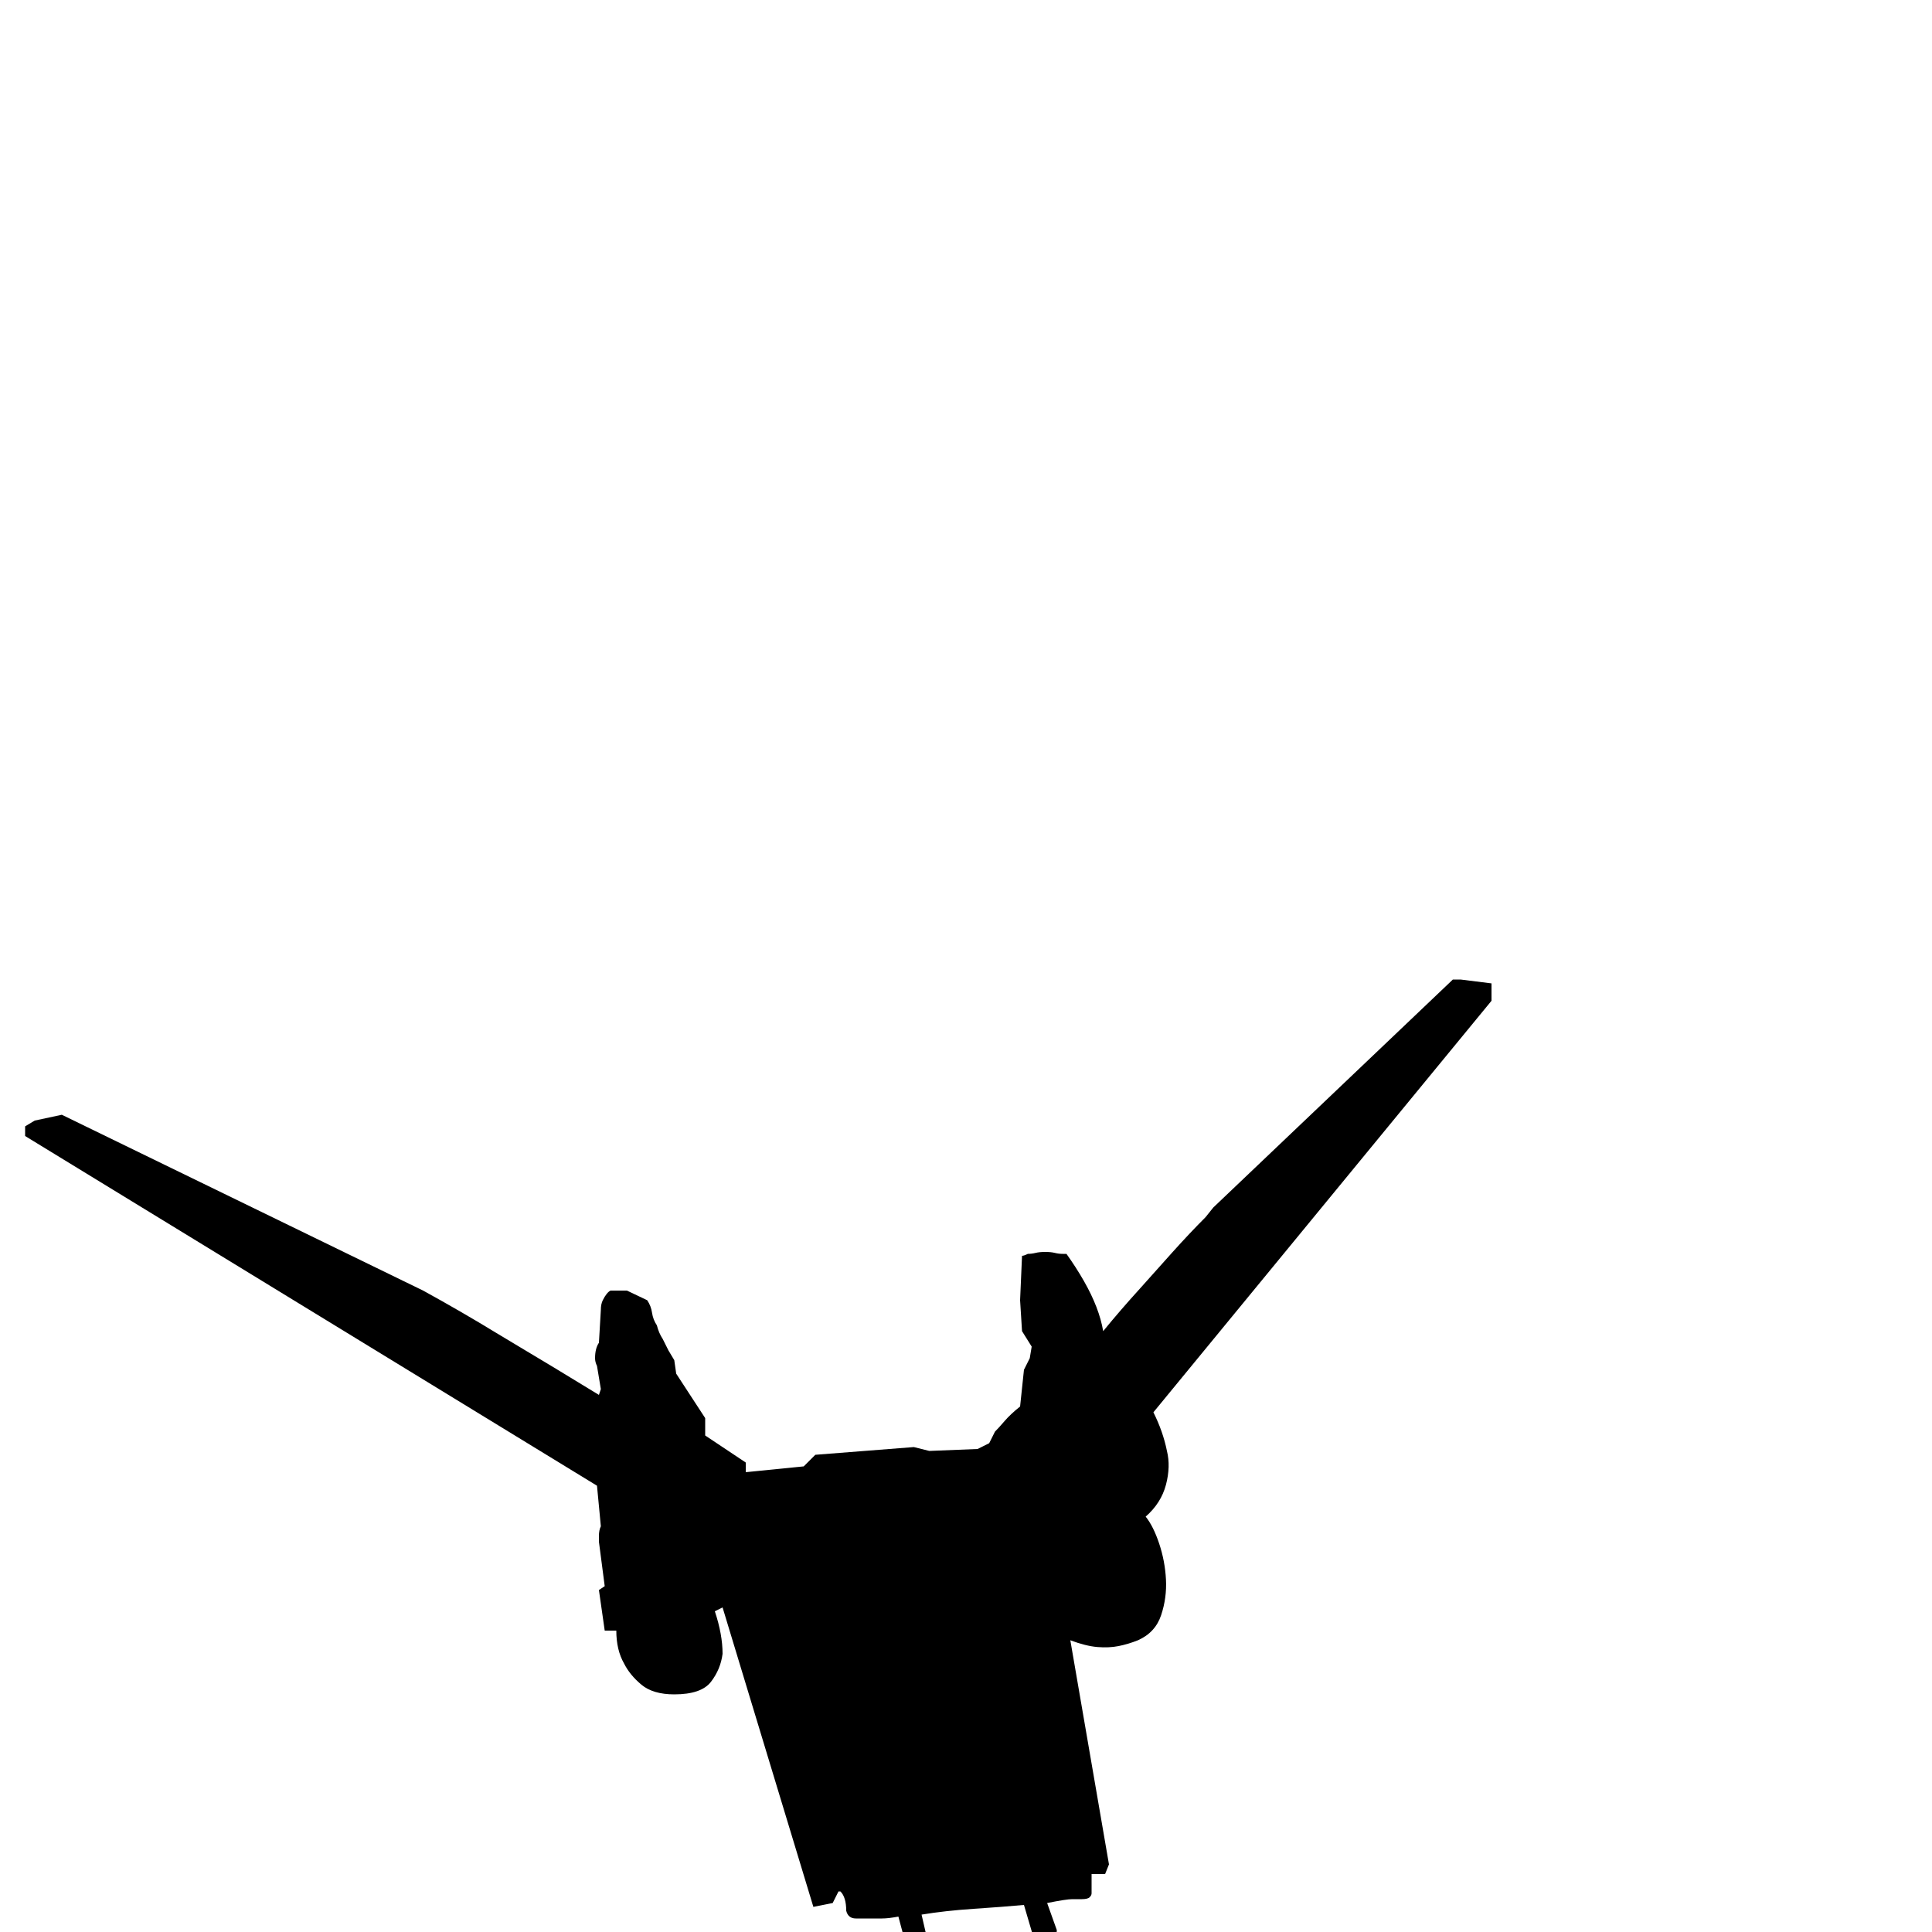
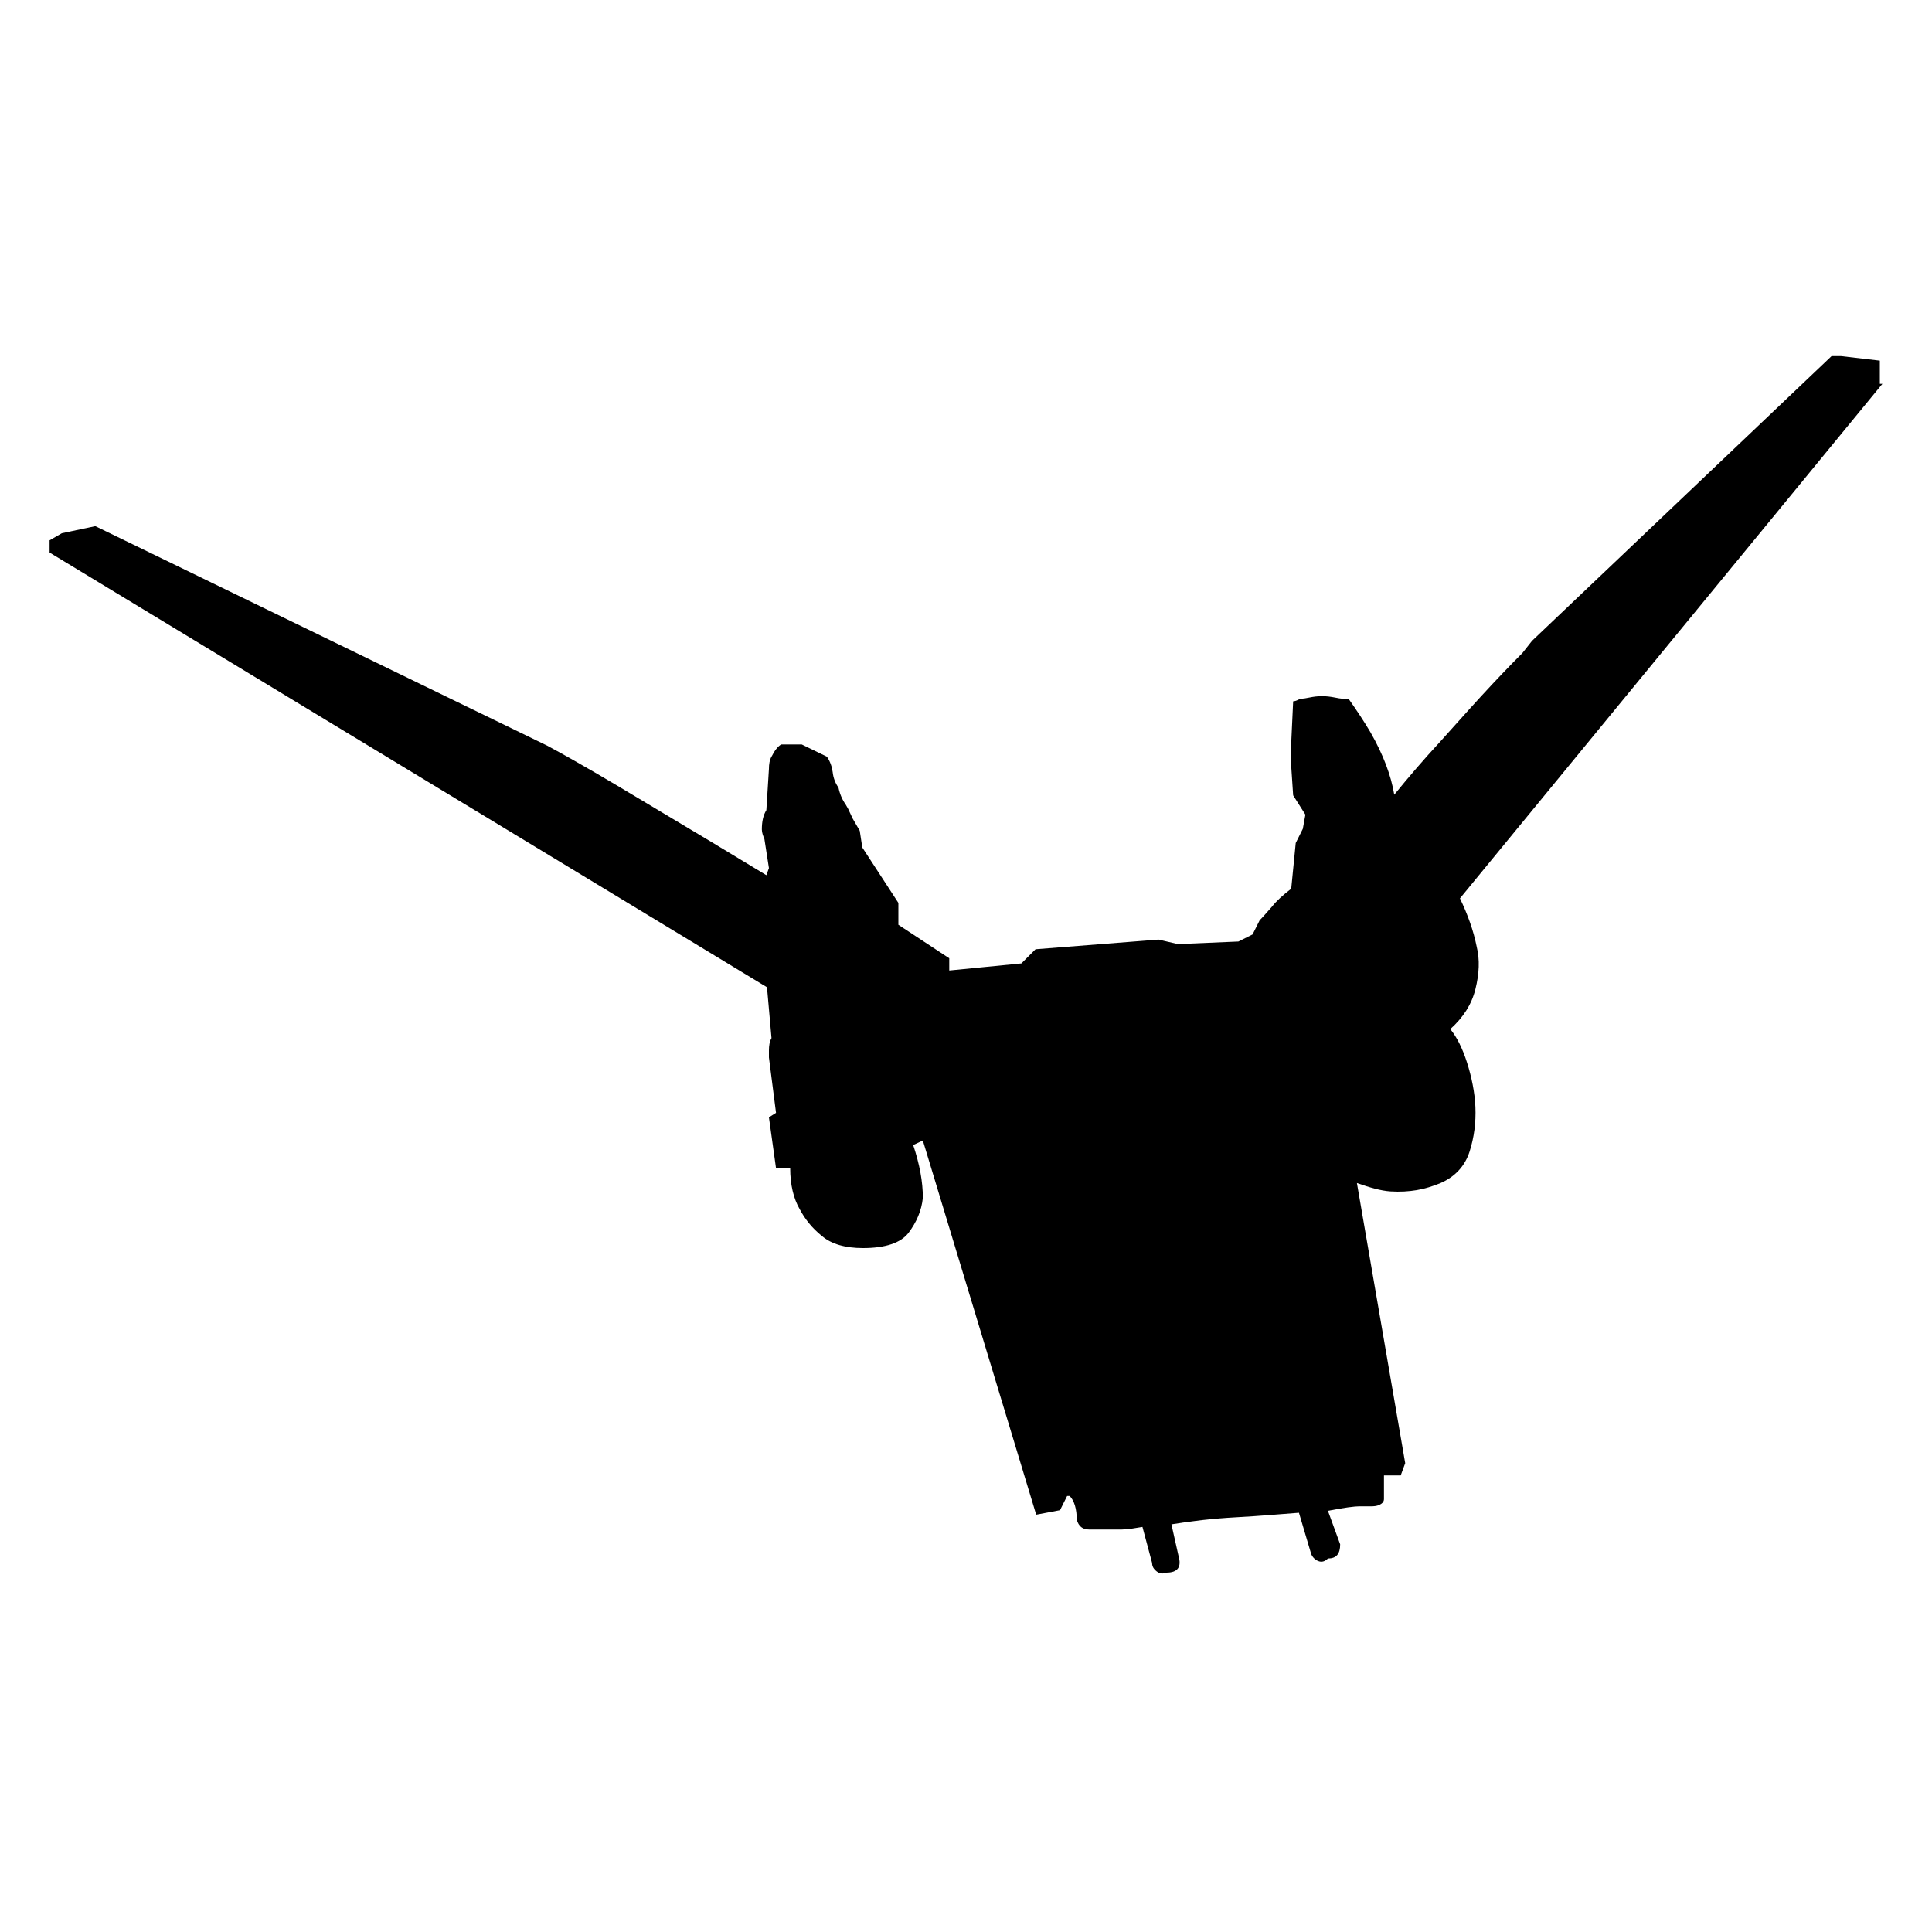
- <svg xmlns="http://www.w3.org/2000/svg" viewBox="0 -250 1000 1000">
-   <path fill="currentColor" d="M772 268L597 481q5 10 7 20 2 8-.5 17.5T593 535q4 5 7 14t3.5 18.5T601 586t-12 13q-5 2-10 3t-11 .5-14-3.5l20 116-2 5h-7v10q0 1-1 2t-4 1h-5q-3 0-13 2l5 14q0 6-5 6-2 2-4 1t-3-3l-5-17q-11 1-26 2t-27 3l3 13q2 7-5 7-2 1-4-.5t-2-3.5l-4-15q-5 1-8.5 1H443q-4 0-5-4 0-7-3-10h-1l-3 6-10 2-47-155-4 2q4 12 4 22-1 8-6 14.5t-19 6.5q-11 0-17-5t-9-11q-4-7-4-17h-6l-3-21 3-2-3-23v-3q0-3 1-5l-2-21L13 338v-5l5-3 14-3 187 91q20 11 38 22l30 18 23 14 1-3-2-12q-1-2-1-4 0-5 2-8l1-17q0-3 1-5 2-4 4-5h8.5l10.5 5q2 3 2.5 6.5t2.5 6.5q1 4 3 7l1 2 2 4 3 5 1 7 15 23v9l21 14v5l30-3 6-6 51-4 8 2 25-1 6-3 3-6q2-2 5-5.5t8-7.5l2-19 3-6 1-6-5-8-1-16 1-23q1 0 3-1 2 0 4-.5t5-.5 5 .5 4 .5h2q5 7 9 14 8 14 10 26 9-11 19-22 8-9 17-19t17-18l4-5 124-118h4l16 2v9z" />
+ <svg xmlns="http://www.w3.org/2000/svg" version="1.1" id="Layer_1" x="0px" y="0px" width="300px" height="300px" viewBox="0 0 300 300" style="enable-background:new 0 0 300 300;" xml:space="preserve">
+   <path d="M292.3,59.6l-65.6,79.9c1.2,2.5,2.1,5,2.6,7.5c0.5,2,0.4,4.2-0.2,6.6c-0.6,2.4-1.9,4.4-3.9,6.2c1,1.2,1.9,3,2.6,5.2  c0.7,2.2,1.2,4.6,1.3,6.9c0.1,2.4-0.2,4.7-0.9,6.9c-0.7,2.2-2.2,3.9-4.5,4.9c-1.2,0.5-2.5,0.9-3.7,1.1c-1.2,0.2-2.6,0.3-4.1,0.2  c-1.5-0.1-3.2-0.6-5.2-1.3l7.5,43.5l-0.7,1.9h-2.6v3.7c0,0.2-0.1,0.5-0.4,0.7s-0.7,0.4-1.5,0.4h-1.9c-0.7,0-2.4,0.2-4.9,0.7l1.9,5.2  c0,1.5-0.6,2.2-1.9,2.2c-0.5,0.5-1,0.6-1.5,0.4c-0.5-0.2-0.9-0.6-1.1-1.1l-1.9-6.4c-2.7,0.2-6,0.5-9.7,0.7  c-3.7,0.2-7.1,0.6-10.1,1.1l1.1,4.9c0.5,1.7-0.1,2.6-1.9,2.6c-0.5,0.2-1,0.2-1.5-0.2c-0.5-0.4-0.7-0.8-0.7-1.3l-1.5-5.6  c-1.2,0.2-2.3,0.4-3.2,0.4h-5.1c-1,0-1.6-0.5-1.9-1.5c0-1.7-0.4-3-1.1-3.7h-0.4l-1.1,2.2l-3.7,0.7l-17.6-58.1l-1.5,0.7  c1,3,1.5,5.7,1.5,8.2c-0.2,2-1,3.8-2.2,5.4c-1.2,1.6-3.6,2.4-7.1,2.4c-2.7,0-4.9-0.6-6.4-1.9c-1.5-1.2-2.6-2.6-3.4-4.1  c-1-1.7-1.5-3.9-1.5-6.4h-2.2l-1.1-7.9l1.1-0.7l-1.1-8.6v-1.1c0-0.7,0.1-1.4,0.4-1.9l-0.7-7.9L7.7,85.8v-1.9l1.9-1.1l5.2-1.1  L85,115.8c5,2.7,9.7,5.5,14.2,8.2l11.2,6.7l8.6,5.2l0.4-1.1l-0.7-4.5c-0.2-0.5-0.4-1-0.4-1.5c0-1.2,0.2-2.2,0.7-3l0.4-6.4  c0-0.7,0.1-1.4,0.4-1.9c0.5-1,1-1.6,1.5-1.9h3.2l3.9,1.9c0.5,0.7,0.8,1.6,0.9,2.4c0.1,0.9,0.4,1.7,0.9,2.4c0.2,1,0.6,1.9,1.1,2.6  l0.4,0.7l0.7,1.5l1.1,1.9l0.4,2.6l5.6,8.6v3.4l7.9,5.2v1.9l11.2-1.1l2.2-2.2l19.1-1.5l3,0.7l9.4-0.4l2.2-1.1l1.1-2.2  c0.5-0.5,1.1-1.2,1.9-2.1c0.7-0.9,1.7-1.8,3-2.8l0.7-7.1l1.1-2.2l0.4-2.2l-1.9-3l-0.4-6l0.4-8.6c0.2,0,0.6-0.1,1.1-0.4  c0.5,0,1-0.1,1.5-0.2c0.5-0.1,1.1-0.2,1.9-0.2c0.7,0,1.4,0.1,1.9,0.2c0.5,0.1,1,0.2,1.5,0.2h0.7c1.2,1.7,2.4,3.5,3.4,5.2  c2,3.5,3.2,6.7,3.7,9.7c2.2-2.7,4.6-5.5,7.1-8.2c2-2.2,4.1-4.6,6.4-7.1s4.4-4.7,6.4-6.7l1.5-1.9l46.5-44.2h1.5l6,0.7V59.6z" />
</svg>
